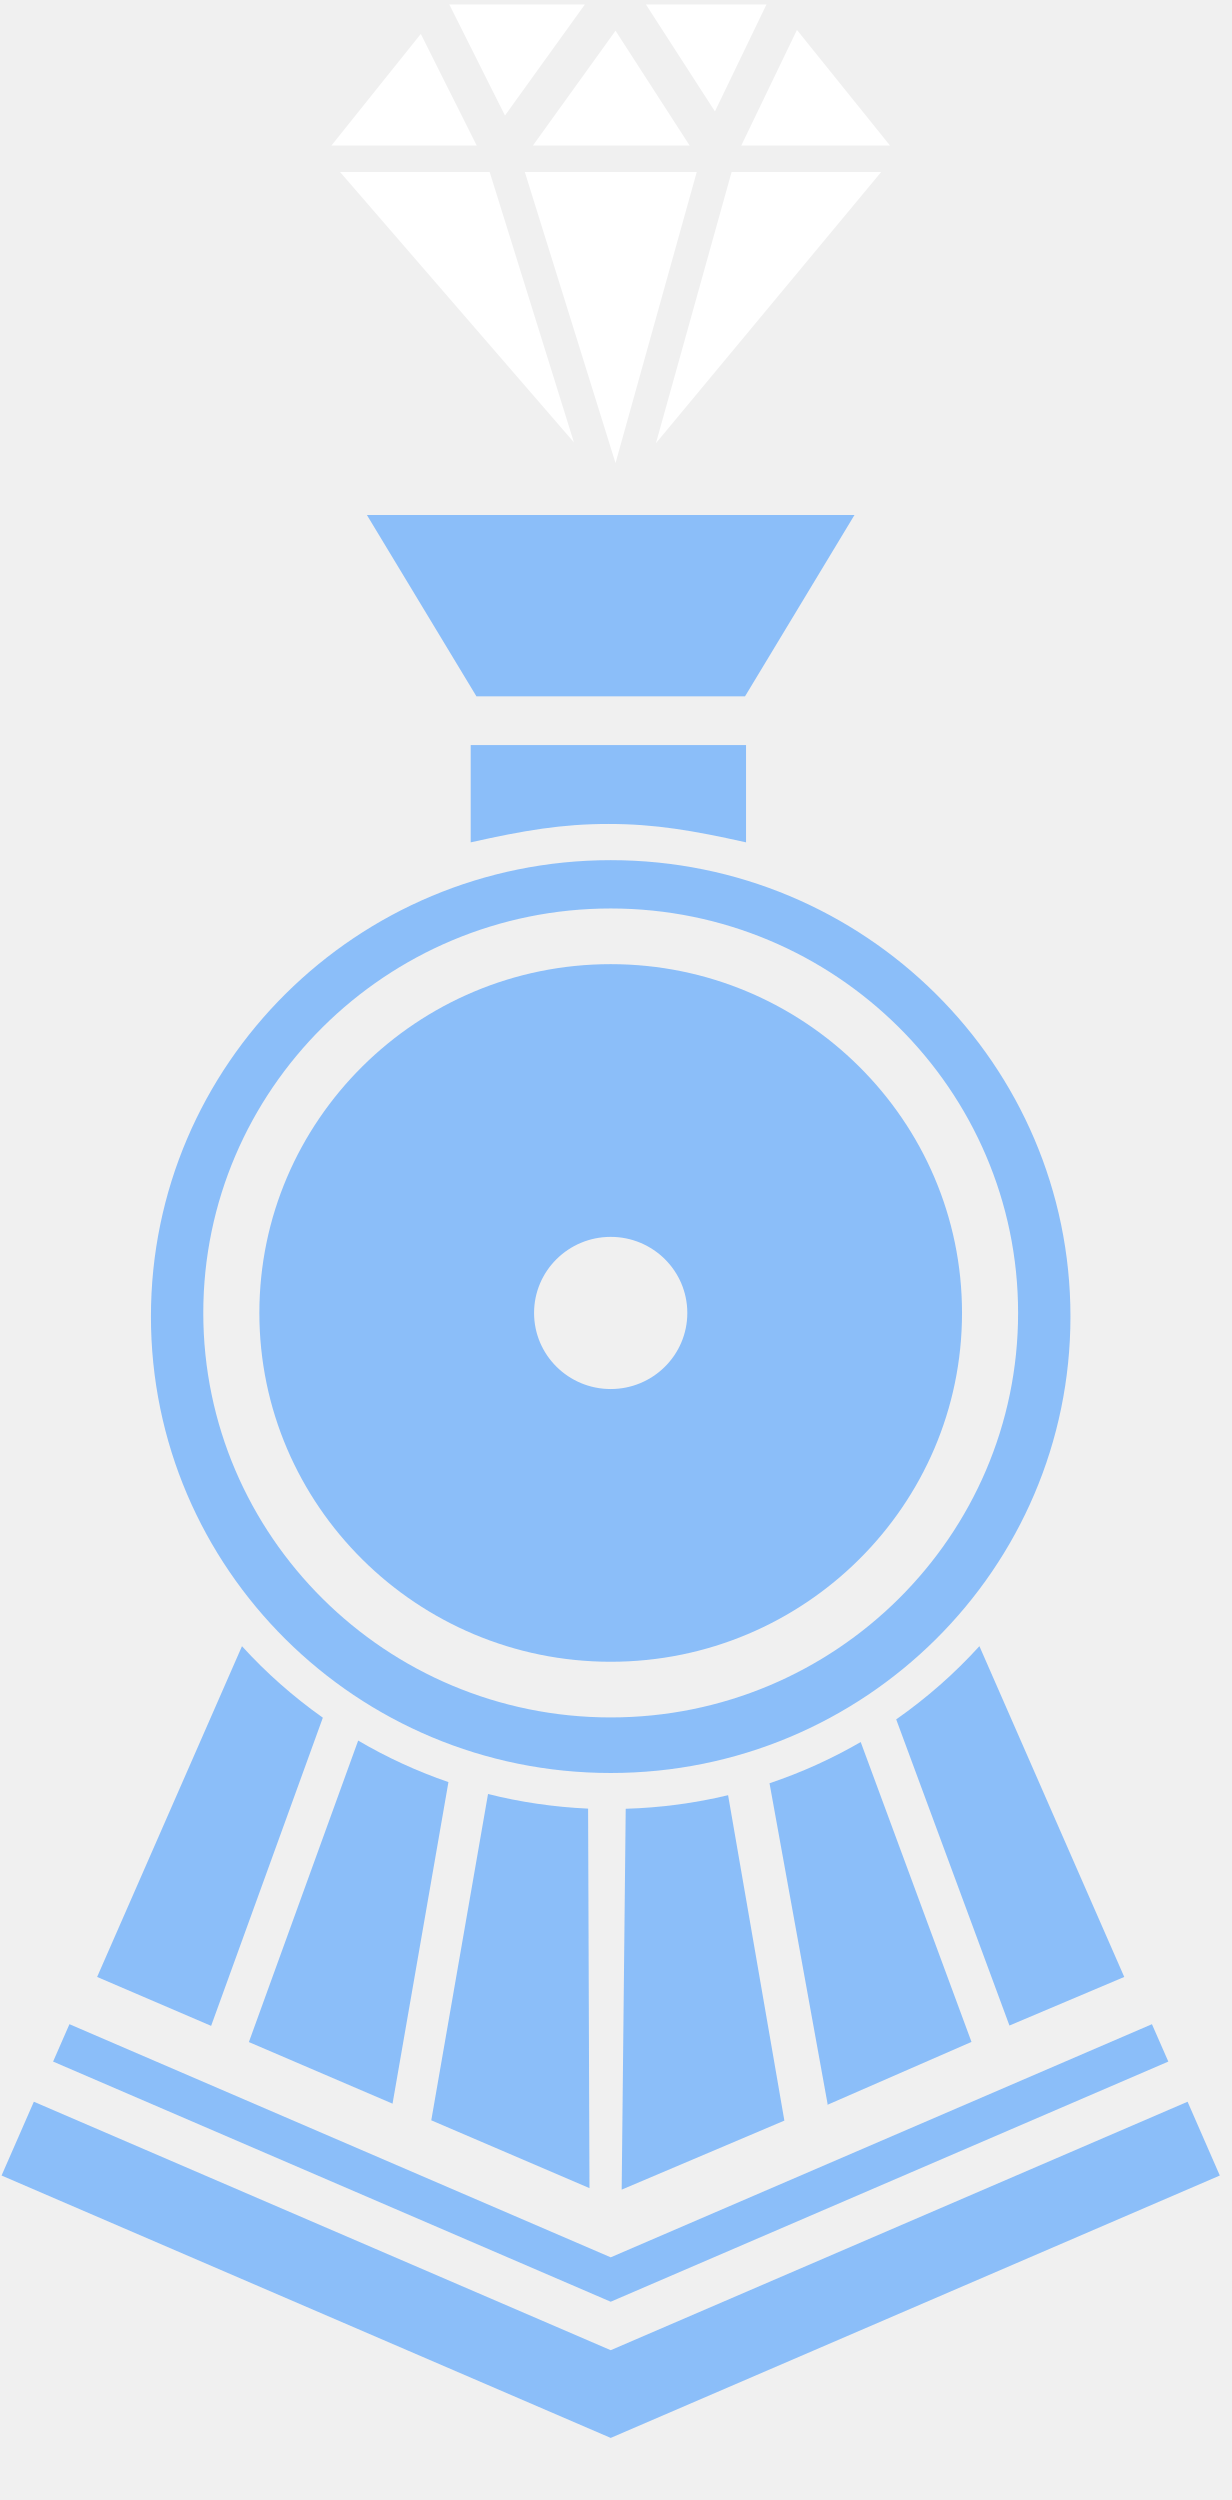
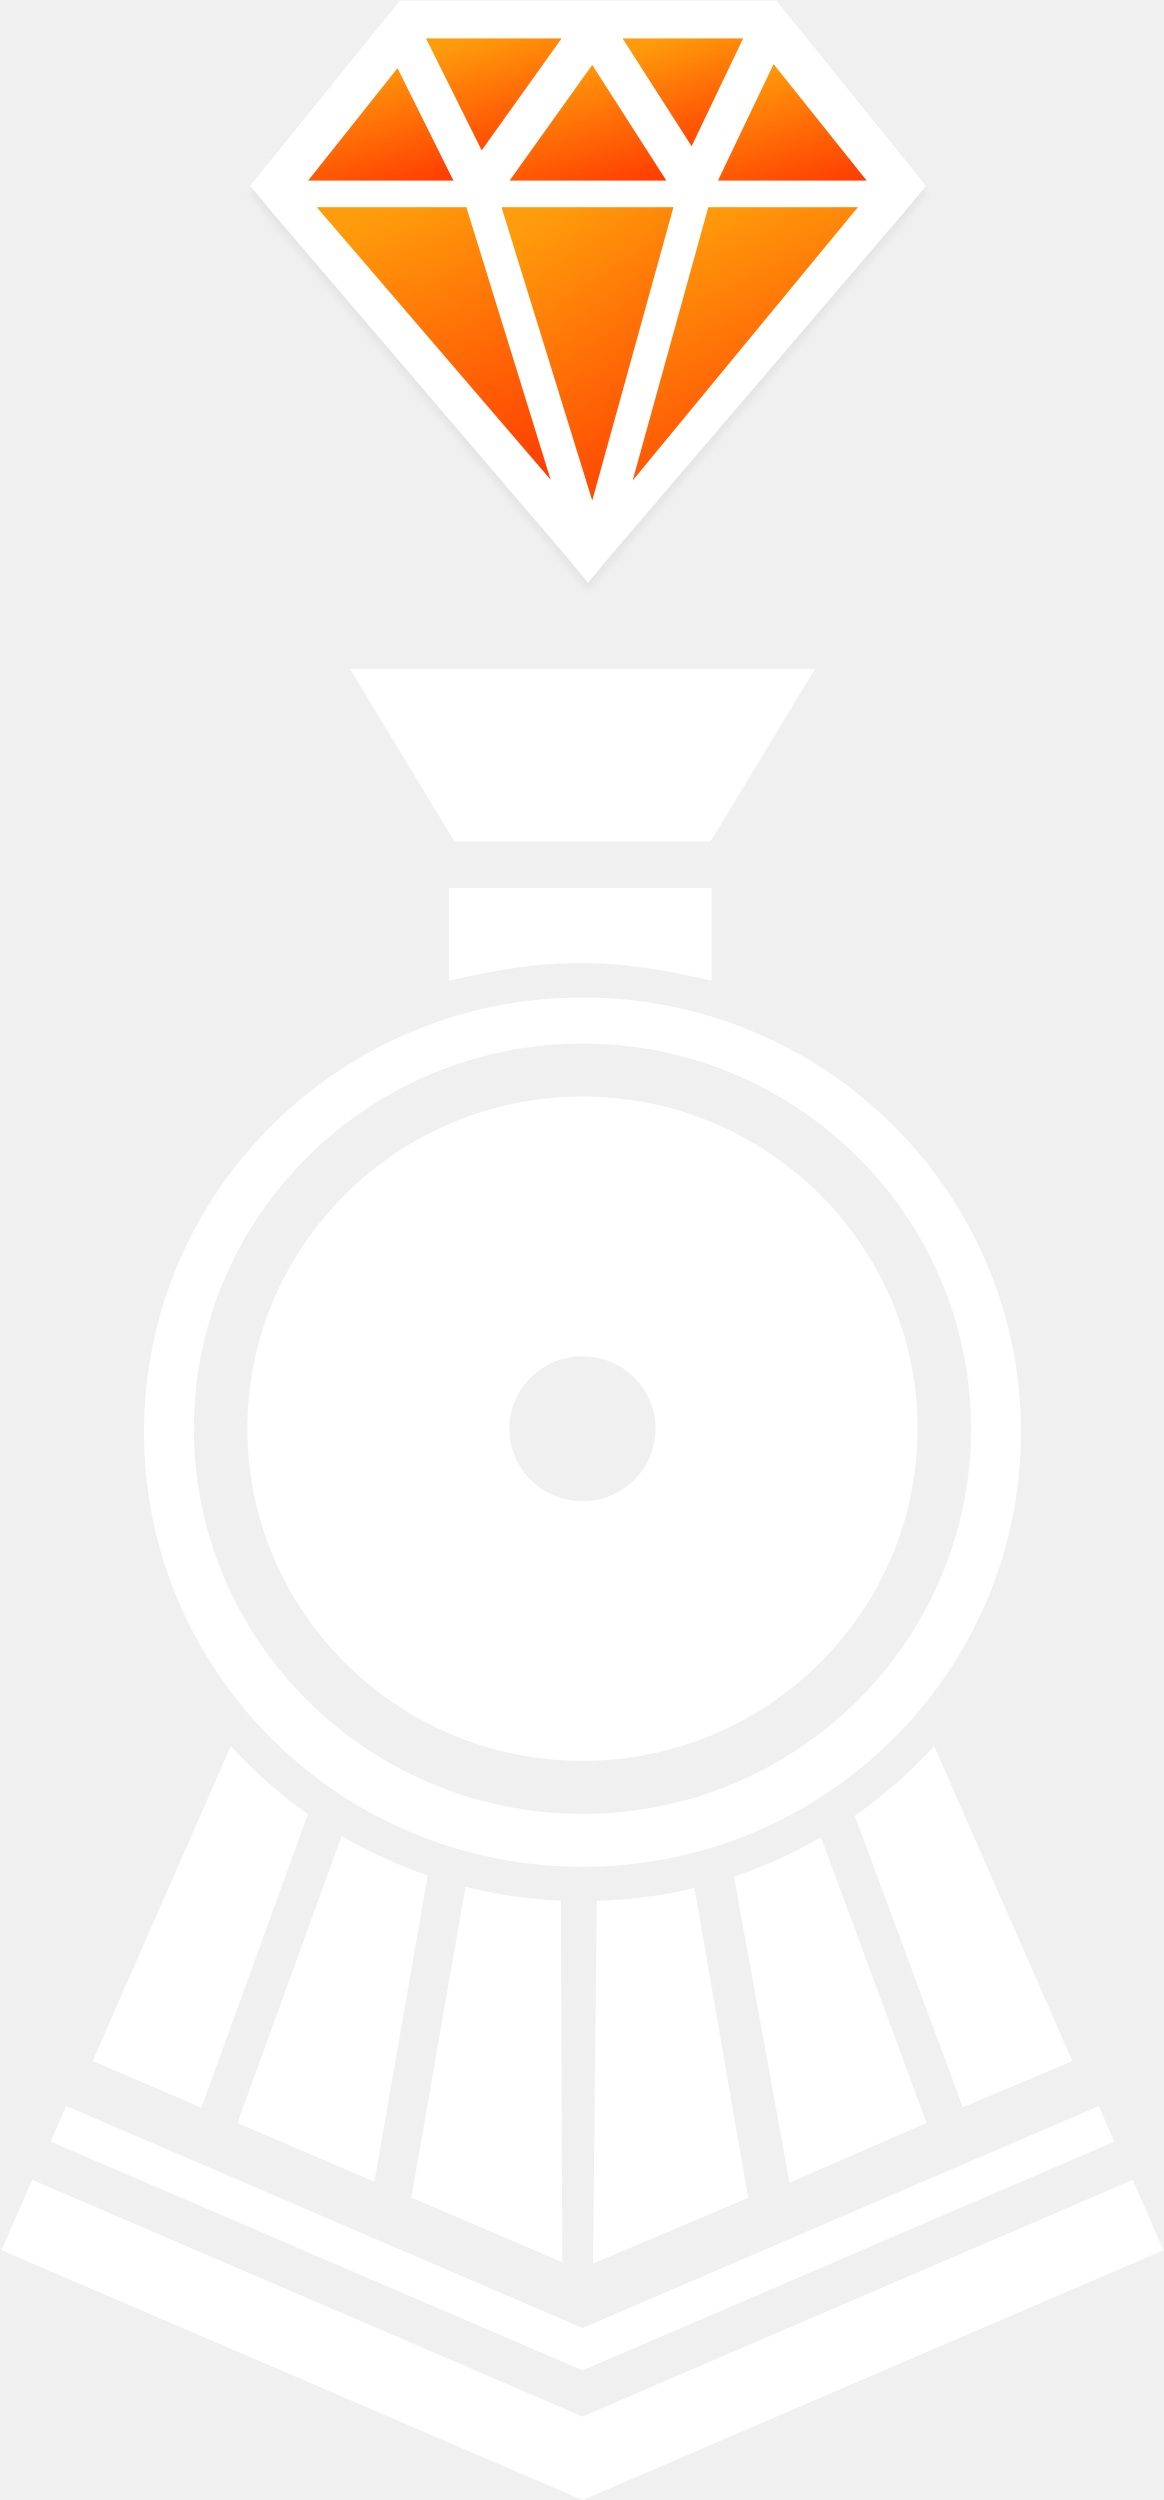
- <svg xmlns="http://www.w3.org/2000/svg" width="33px" height="67px" viewBox="0 0 33 67" version="1.1">
-   <defs />
-   <g id="Page-2" stroke="none" stroke-width="1" fill="none" fill-rule="evenodd">
-     <g id="Flag-2.0" transform="translate(-597.5, -46.24444)">
-       <g id="Hero">
-         <g id="Nav" transform="translate(198, 35)">
-           <g id="Logo:-white,-orange" transform="translate(399.5, 11.36371)">
-             <g id="gem" transform="translate(9, 0)" fill="#FFFFFF">
-               <path d="M6.675,0 L3.041,0 L4.533,2.977 L6.675,0" id="Fill-1" />
-               <path d="M9.482,3.781 L7.496,0.704 L5.282,3.781 L9.482,3.781" id="Fill-2" />
-               <path d="M14.852,3.781 L12.358,0.683 L10.866,3.781 L14.852,3.781" id="Fill-3" />
-               <path d="M11.541,0 L8.31,0 L10.16,2.867 L11.541,0" id="Fill-4" />
-               <path d="M2.277,0.79 L-0.118,3.781 L3.776,3.781 L2.277,0.79" id="Fill-5" />
-               <path d="M0.113,4.49 L6.381,11.736 L4.123,4.49 L0.113,4.49" id="Fill-6" />
-               <path d="M8.579,11.758 L14.616,4.49 L10.607,4.49 L8.579,11.758" id="Fill-7" />
-               <path d="M7.496,12.291 L9.673,4.49 L5.065,4.49 L7.496,12.291 Z" id="Fill-8" />
-             </g>
-             <g id="train" transform="translate(0, 14)" fill="#8BBEF9">
-               <path d="M16.367,47.567 L16.148,47.473 L1.423,41.131 L1.861,40.129 L16.367,46.377 L30.872,40.129 L31.311,41.131 L16.367,47.567" id="Fill-10" />
-               <path d="M16.367,51.217 L0.042,44.185 L0.907,42.207 L16.367,48.866 L31.827,42.207 L32.691,44.185 L16.367,51.217" id="Fill-11" />
-               <path d="M16.367,11.72 C11.175,11.72 6.951,15.913 6.951,21.068 C6.951,26.223 11.175,30.416 16.367,30.416 C21.558,30.416 25.782,26.223 25.782,21.068 C25.782,15.913 21.558,11.72 16.367,11.72 L16.367,11.72 Z M16.367,23.107 C15.233,23.107 14.313,22.194 14.313,21.068 C14.313,19.942 15.233,19.029 16.367,19.029 C17.501,19.029 18.42,19.942 18.42,21.068 C18.42,22.194 17.501,23.107 16.367,23.107 L16.367,23.107 Z" id="Fill-12" />
-               <path d="M16.367,8.933 C9.561,8.933 4.045,14.409 4.045,21.164 C4.045,27.92 9.561,33.397 16.367,33.397 C23.171,33.397 28.688,27.92 28.688,21.164 C28.688,14.409 23.171,8.933 16.367,8.933 L16.367,8.933 Z M16.367,31.908 C10.346,31.908 5.448,27.045 5.448,21.068 C5.448,15.091 10.346,10.228 16.367,10.228 C22.387,10.228 27.285,15.091 27.285,21.068 C27.285,27.045 22.387,31.908 16.367,31.908 L16.367,31.908 Z" id="Fill-13" />
-               <path d="M16.661,44.551 L16.661,44.563 L21.021,42.713 L19.513,33.992 C18.63,34.204 17.711,34.328 16.769,34.356 L16.661,44.551" id="Fill-14" />
-               <path d="M24.018,31.96 L27.053,40.165 L30.13,38.863 L26.248,29.998 C25.582,30.732 24.833,31.389 24.018,31.96" id="Fill-15" />
-               <path d="M22.179,42.265 L22.175,42.266 L22.179,42.288 L26.036,40.604 L23.067,32.567 C22.298,33.013 21.48,33.384 20.623,33.672 L22.179,42.265" id="Fill-16" />
-               <path d="M6.67,40.608 L10.52,42.259 L12.018,33.641 C11.169,33.349 10.36,32.976 9.599,32.528 L6.67,40.608" id="Fill-17" />
-               <path d="M11.558,42.705 L15.798,44.523 L15.761,34.352 C14.839,34.31 13.942,34.177 13.079,33.96 L11.558,42.705" id="Fill-18" />
-               <path d="M6.485,29.999 L2.603,38.863 L5.658,40.174 L8.652,31.915 C7.862,31.355 7.134,30.713 6.485,29.999" id="Fill-19" />
-               <path d="M19.994,8.456 L19.994,5.849 L12.615,5.849 L12.615,8.456 C14.043,8.137 15.056,7.963 16.304,7.963 C17.552,7.963 18.565,8.137 19.994,8.456" id="Fill-20" />
-               <path d="M22.9,-0.317 L9.833,-0.317 L12.768,4.542 L19.967,4.542 L22.9,-0.317" id="Fill-9" />
-             </g>
+ <svg xmlns="http://www.w3.org/2000/svg" xmlns:xlink="http://www.w3.org/1999/xlink" width="614" height="1319" viewBox="0 0 614 1319">
+   <defs>
+     <filter x="-50%" y="-50%" width="200%" height="200%" filterUnits="objectBoundingBox" id="a">
+       <feOffset dy="4" in="SourceAlpha" result="shadowOffsetOuter1" />
+       <feGaussianBlur stdDeviation="2" in="shadowOffsetOuter1" result="shadowBlurOuter1" />
+       <feColorMatrix values="0 0 0 0 0 0 0 0 0 0 0 0 0 0 0 0 0 0 0.054 0" in="shadowBlurOuter1" result="shadowMatrixOuter1" />
+       <feMerge>
+         <feMergeNode in="shadowMatrixOuter1" />
+         <feMergeNode in="SourceGraphic" />
+       </feMerge>
+     </filter>
+     <linearGradient x1="31.346%" y1="0%" y2="183.286%" id="b">
+       <stop stop-color="#FF9C0B" offset="0%" />
+       <stop stop-color="#FF2A00" offset="70.962%" />
+       <stop stop-color="#FF2A00" offset="100%" />
+     </linearGradient>
+     <path id="c" d="M135.513.273H63.978l29.37 59.05L135.513.274" />
+     <path id="d" d="M190.773 75.27L151.68 14.232 108.093 75.27h82.68" />
+     <path id="e" d="M296.458 75.27l-49.085-61.446-29.36 61.446h78.445" />
+     <path id="f" d="M231.294.273H167.69l36.42 56.876L231.295.272" />
+     <path id="g" d="M48.94 15.952L1.797 75.27H78.45L48.94 15.952" />
+     <path id="h" d="M6.347 89.332l123.38 143.75L85.28 89.333H6.347" />
+     <path id="i" d="M172.998 233.514L291.825 89.332H212.9L173 233.514" />
+     <path id="j" d="M103.82 89.332l47.86 154.762 42.84-154.762h-90.7" />
+   </defs>
+   <g fill="none" fill-rule="evenodd">
+     <g>
+       <g>
+         <g fill="#fff">
+           <path d="M307.332 1250.597l-4.112-1.772L26.717 1129.92l8.22-18.782 272.395 117.137 272.363-117.137 8.228 18.783-280.59 120.677" />
+           <path d="M307.318 1319.027L.788 1187.187l16.25-37.092 290.28 124.854 290.295-124.855 16.237 37.092-306.532 131.84" />
+           <path d="M307.327 578.534c-97.498 0-176.814 78.622-176.814 175.262 0 96.635 79.316 175.25 176.814 175.25 97.48 0 176.792-78.615 176.792-175.25 0-96.64-79.313-175.262-176.793-175.262zm-.01 213.483c-21.286 0-38.555-17.12-38.555-38.22 0-21.11 17.27-38.223 38.556-38.223 21.3 0 38.56 17.113 38.56 38.222 0 21.1-17.26 38.22-38.56 38.22z" />
+           <path d="M307.318 526.282C179.536 526.282 75.96 628.955 75.96 755.6c0 126.66 103.576 229.33 231.358 229.33 127.77 0 231.358-102.67 231.358-229.33 0-126.645-103.59-229.318-231.358-229.318zm.01 430.73c-113.056 0-205.02-91.165-205.02-203.216 0-112.06 91.964-203.22 205.02-203.22 113.032 0 205.002 91.16 205.002 203.22 0 112.05-91.97 203.215-205.003 203.215z" />
+           <path d="M312.85 1194.05v.22l81.856-34.682-28.304-163.505c-16.58 3.983-33.846 6.313-51.53 6.84l-2.02 191.126" />
+           <path d="M450.984 957.99l57 153.83 57.772-24.413-72.895-166.194c-12.504 13.76-26.57 26.074-41.876 36.777" />
+           <path d="M416.45 1151.185l-.067.03.067.404 72.43-31.578-55.742-150.676c-14.445 8.373-29.797 15.332-45.895 20.723l29.207 161.095" />
+           <path d="M125.243 1120.122l72.287 30.96 28.134-161.577c-15.937-5.462-31.142-12.462-45.42-20.857l-55 151.474" />
+           <path d="M217.03 1159.433l79.602 34.098-.684-190.696c-17.31-.775-34.154-3.27-50.37-7.353l-28.55 163.953" />
+           <path d="M121.77 921.22l-72.89 166.187 57.37 24.577 56.214-154.83c-14.843-10.505-28.515-22.536-40.693-35.933" />
+           <path d="M375.42 517.35v-48.883H236.874v48.884c26.816-5.983 45.842-9.248 69.274-9.248 23.437 0 42.46 3.265 69.274 9.25" />
+           <path d="M429.996 352.88h-245.36l55.106 91.094 135.188-.005 55.066-91.09" id="Fill-9" />
+         </g>
+         <path d="M476.86 84.514L409.61 1.338H210.937l-78.96 97.657 11.923 14.31 154.488 180.748 11.885 14.273 11.89-14.273 154.484-180.747 11.923-14.31-11.71-14.482" fill="#fff" filter="url(#a)" transform="translate(-354 -1) translate(354)" />
+         <g>
+           <g transform="translate(160.781 20.001)">
+             <use fill="url(#b)" xlink:href="#c" />
+             <use xlink:href="#c" />
+           </g>
+           <g transform="translate(160.781 20.001)">
+             <use fill="url(#b)" xlink:href="#d" />
+             <use xlink:href="#d" />
+           </g>
+           <g transform="translate(160.781 20.001)">
+             <use fill="url(#b)" xlink:href="#e" />
+             <use xlink:href="#e" />
+           </g>
+           <g transform="translate(160.781 20.001)">
+             <use fill="url(#b)" xlink:href="#f" />
+             <use xlink:href="#f" />
+           </g>
+           <g transform="translate(160.781 20.001)">
+             <use fill="url(#b)" xlink:href="#g" />
+             <use xlink:href="#g" />
+           </g>
+           <g transform="translate(160.781 20.001)">
+             <use fill="url(#b)" xlink:href="#h" />
+             <use xlink:href="#h" />
+           </g>
+           <g transform="translate(160.781 20.001)">
+             <use fill="url(#b)" xlink:href="#i" />
+             <use xlink:href="#i" />
+           </g>
+           <g transform="translate(160.781 20.001)">
+             <use fill="url(#b)" xlink:href="#j" />
+             <use xlink:href="#j" />
          </g>
        </g>
      </g>
    </g>
  </g>
</svg>
